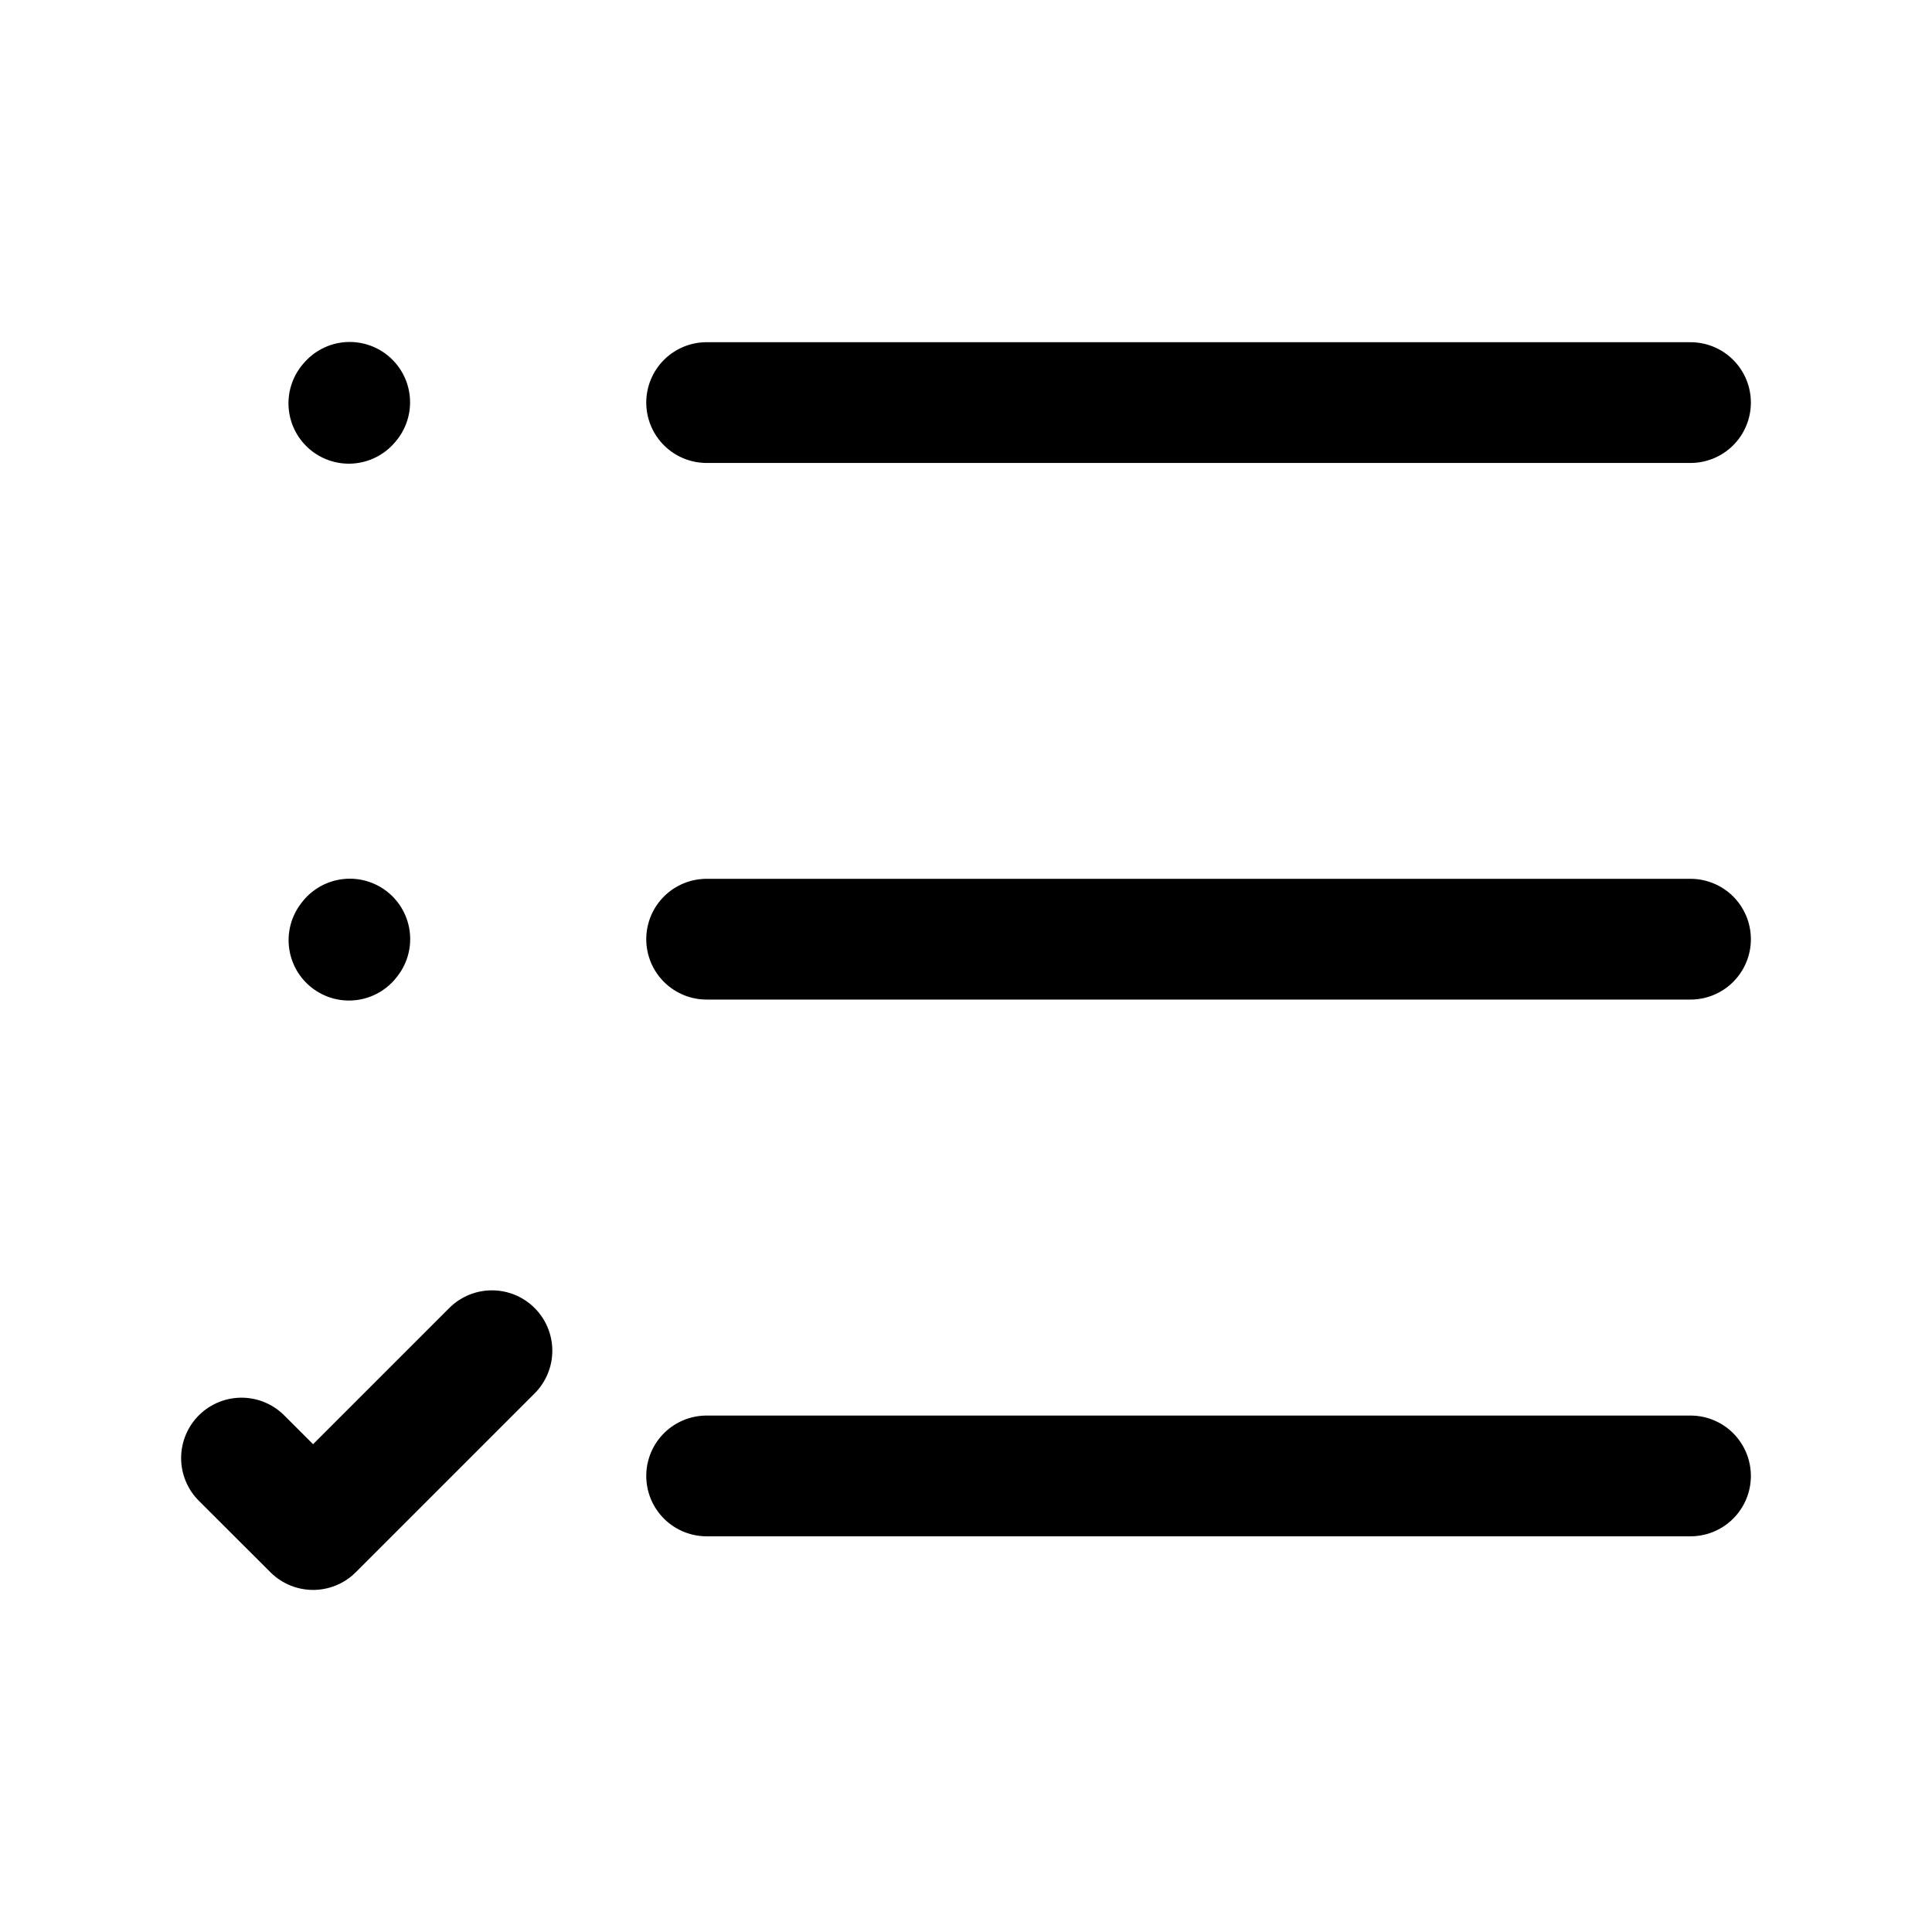
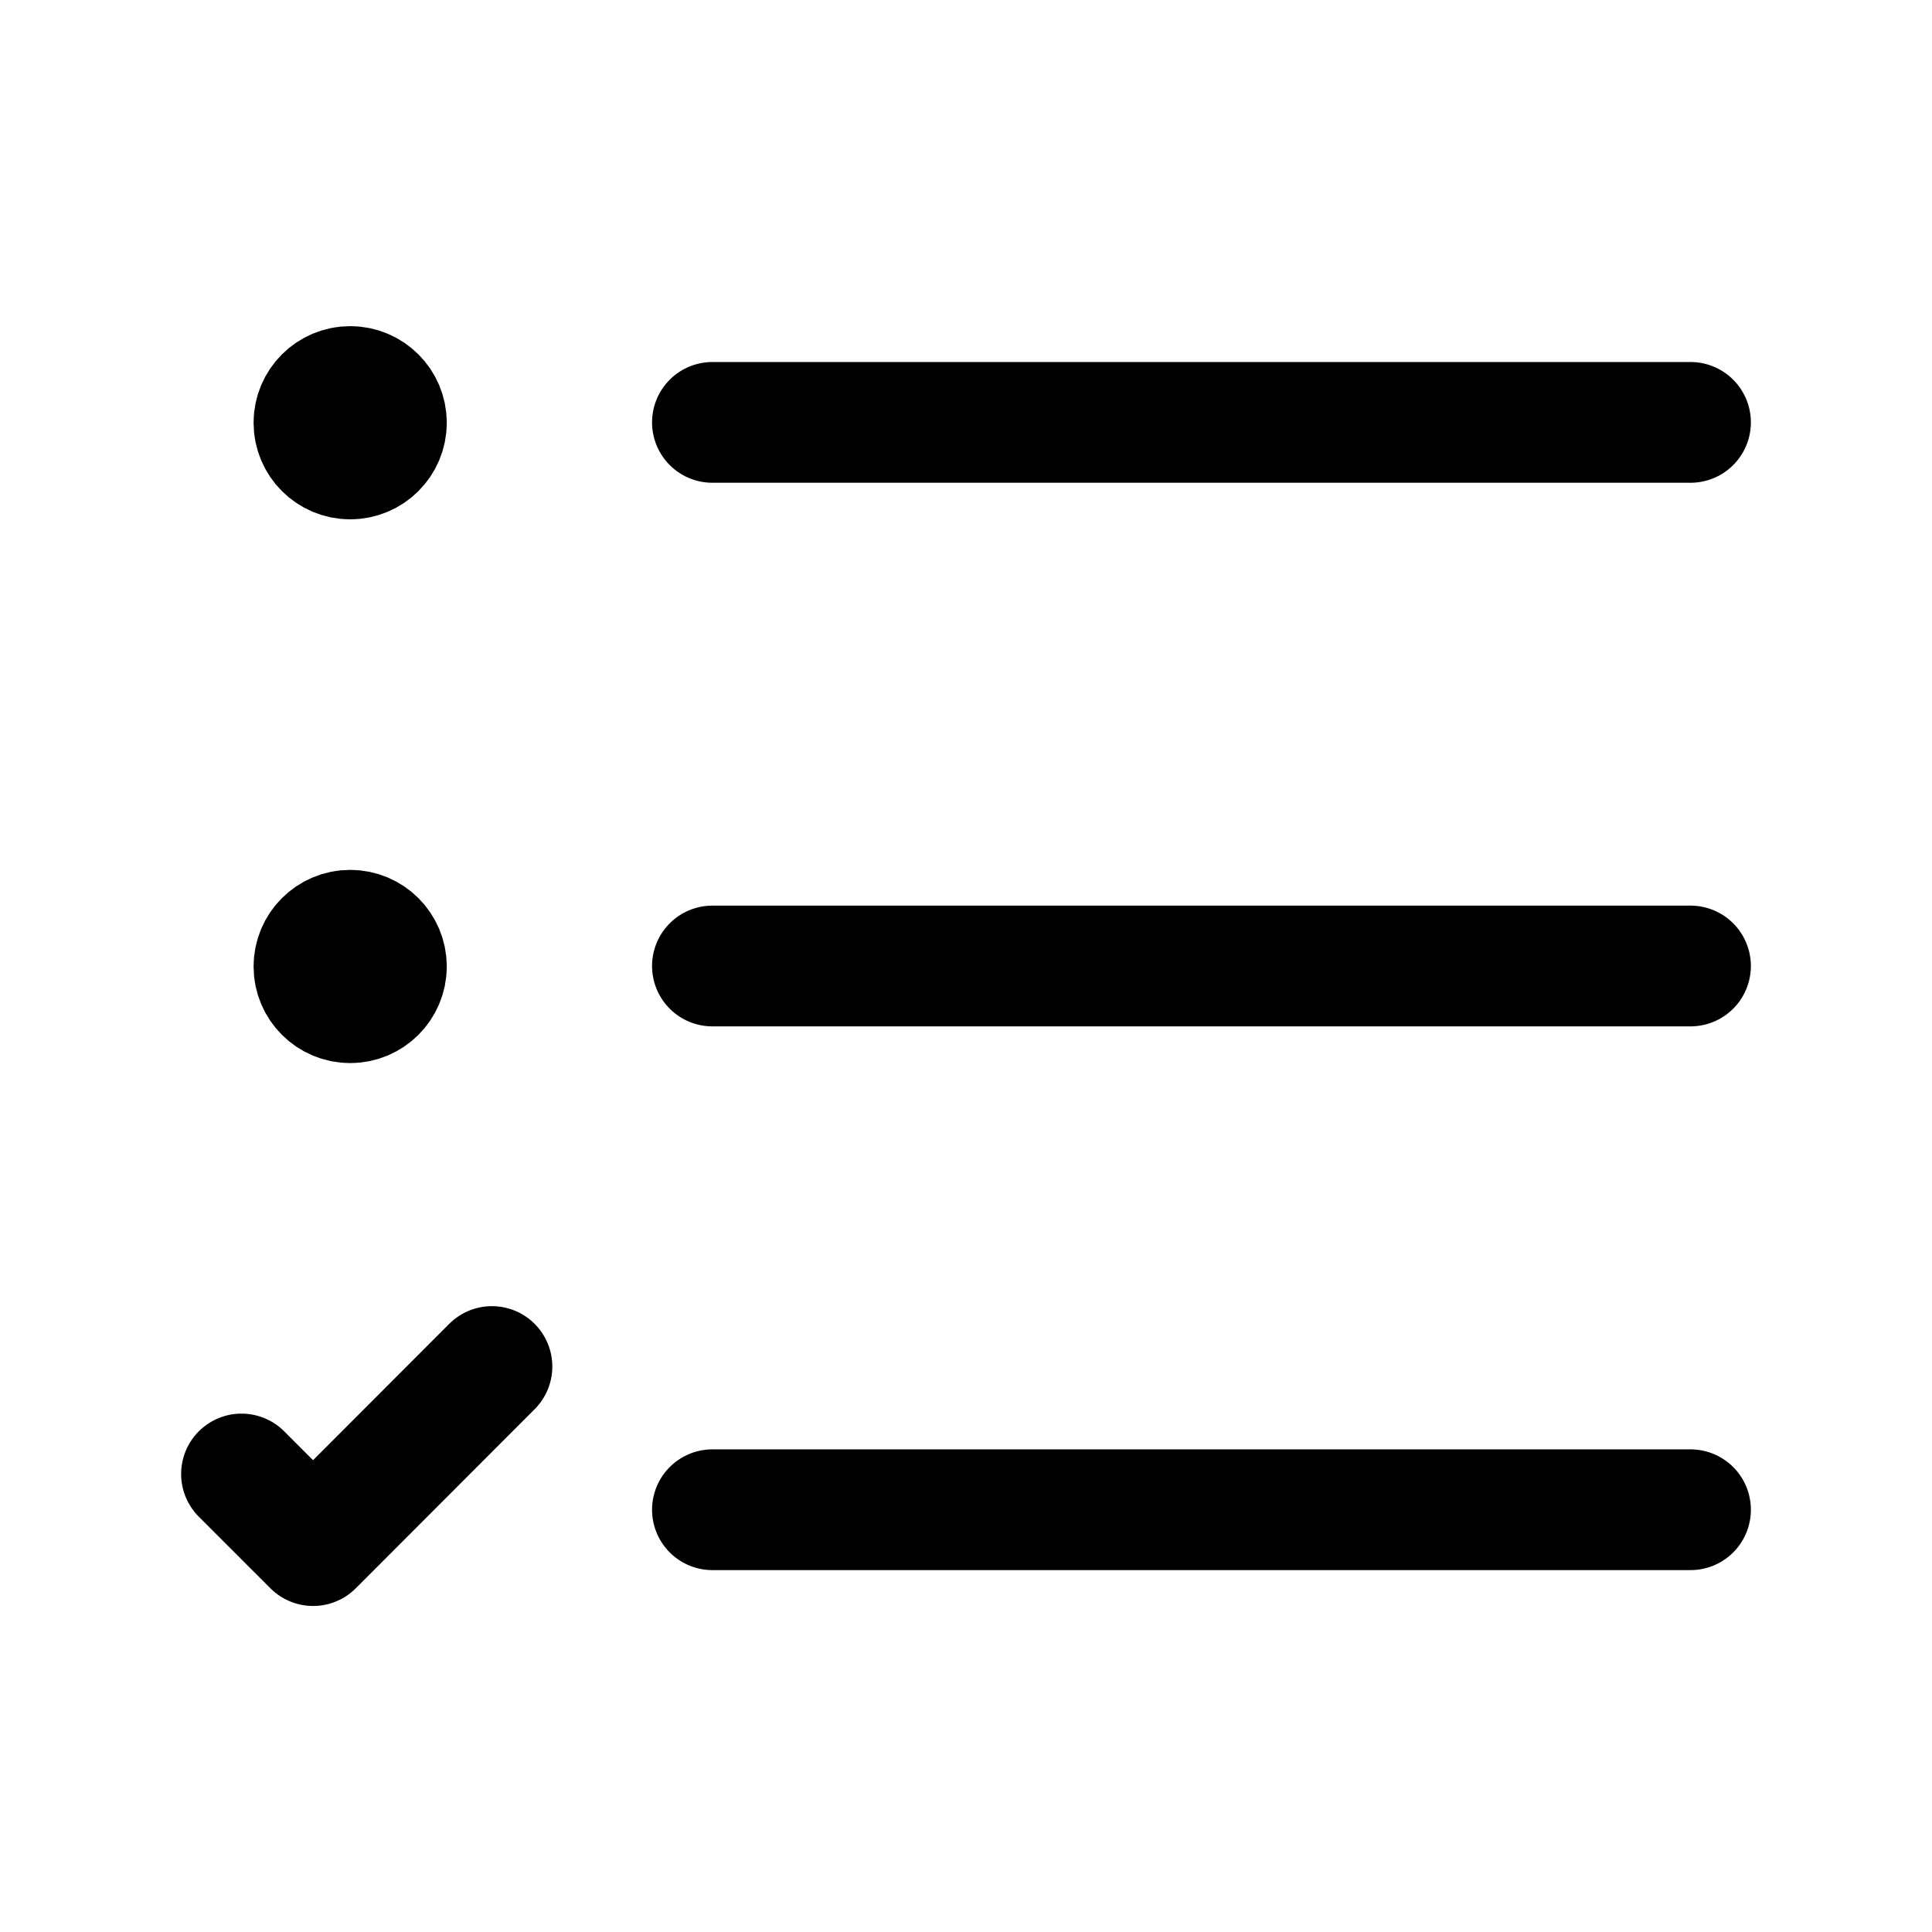
<svg xmlns="http://www.w3.org/2000/svg" fill="none" viewBox="0 0 16 16">
-   <path stroke="currentColor" stroke-linecap="round" stroke-linejoin="round" d="M5.852 3.334H14M2.889 3.34l.007-.008M2.89 7.786l.007-.009M2 12.075l.593.592 1.481-1.481m1.778-3.408H14m-8.148 4.445H14" />
+   <path stroke="currentColor" stroke-linecap="round" stroke-linejoin="round" d="M5.9 3.498H14M5.9 8H14m-8.1 4.503H14m-12-.296.593.593 1.481-1.483M3.2 3.501a.3.3 0 1 1-.6 0 .3.3 0 0 1 .6 0m0 4.503a.3.3 0 1 1-.6 0 .3.3 0 0 1 .6 0" />
</svg>
